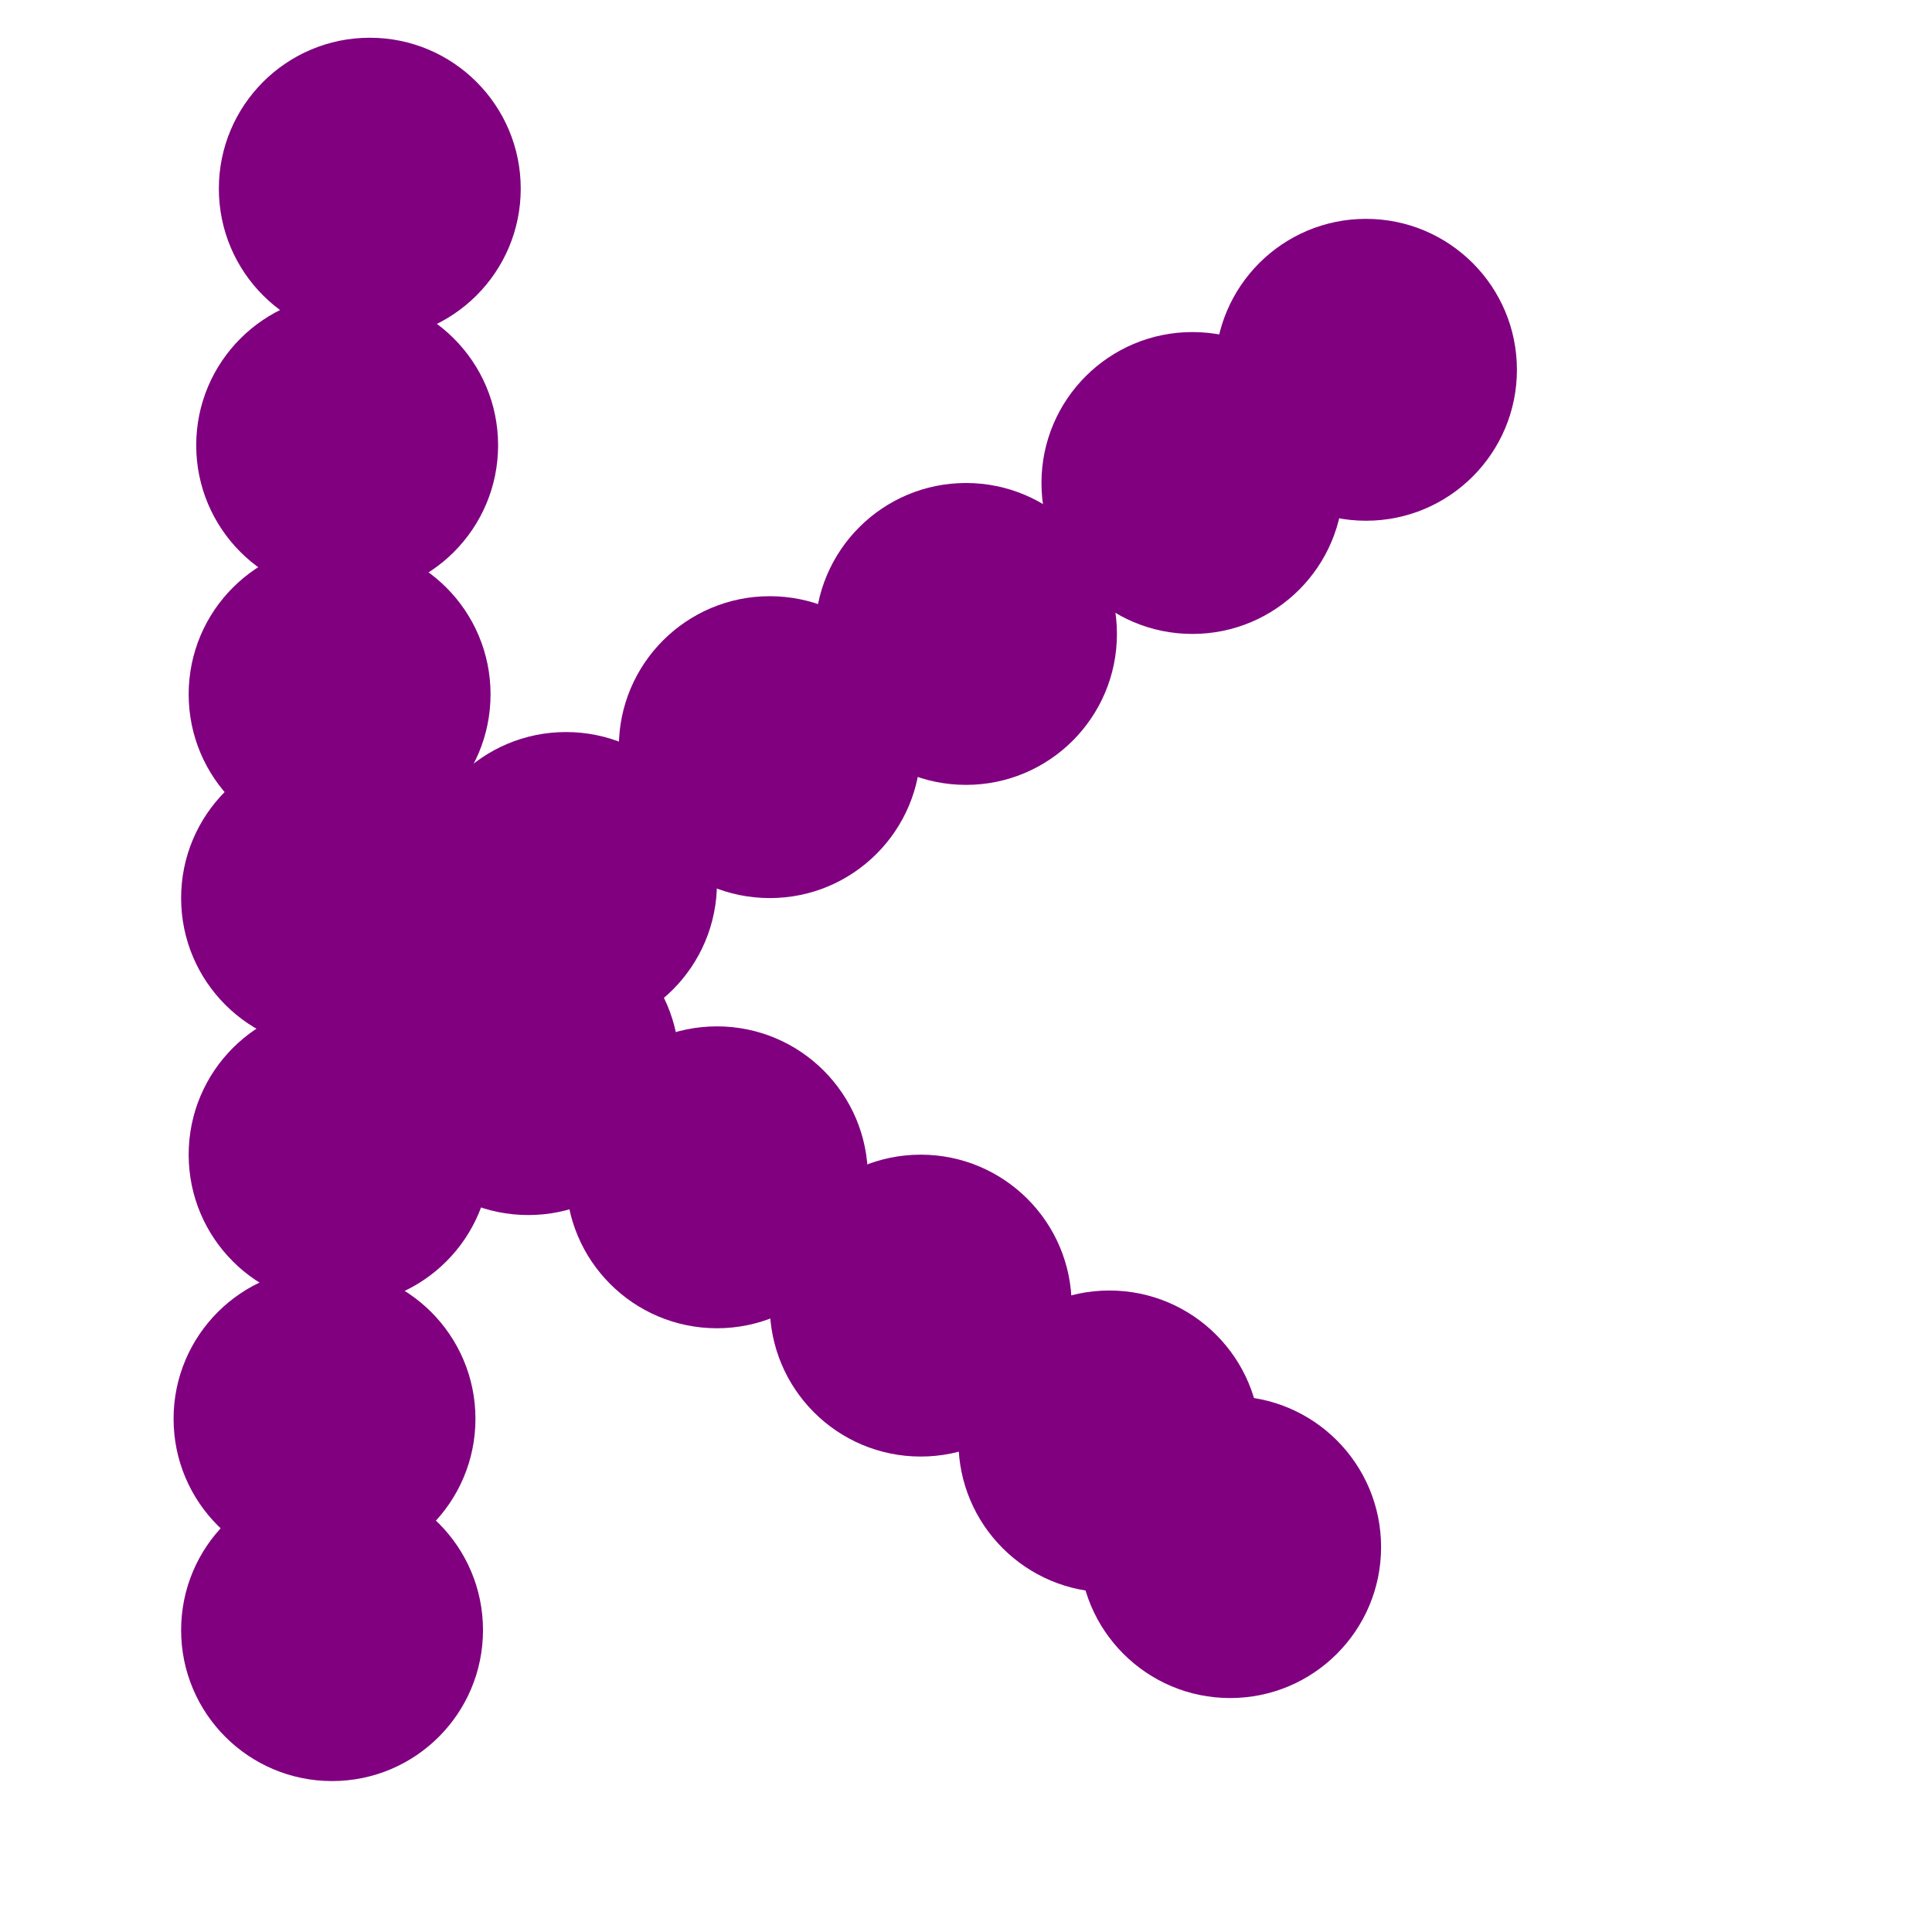
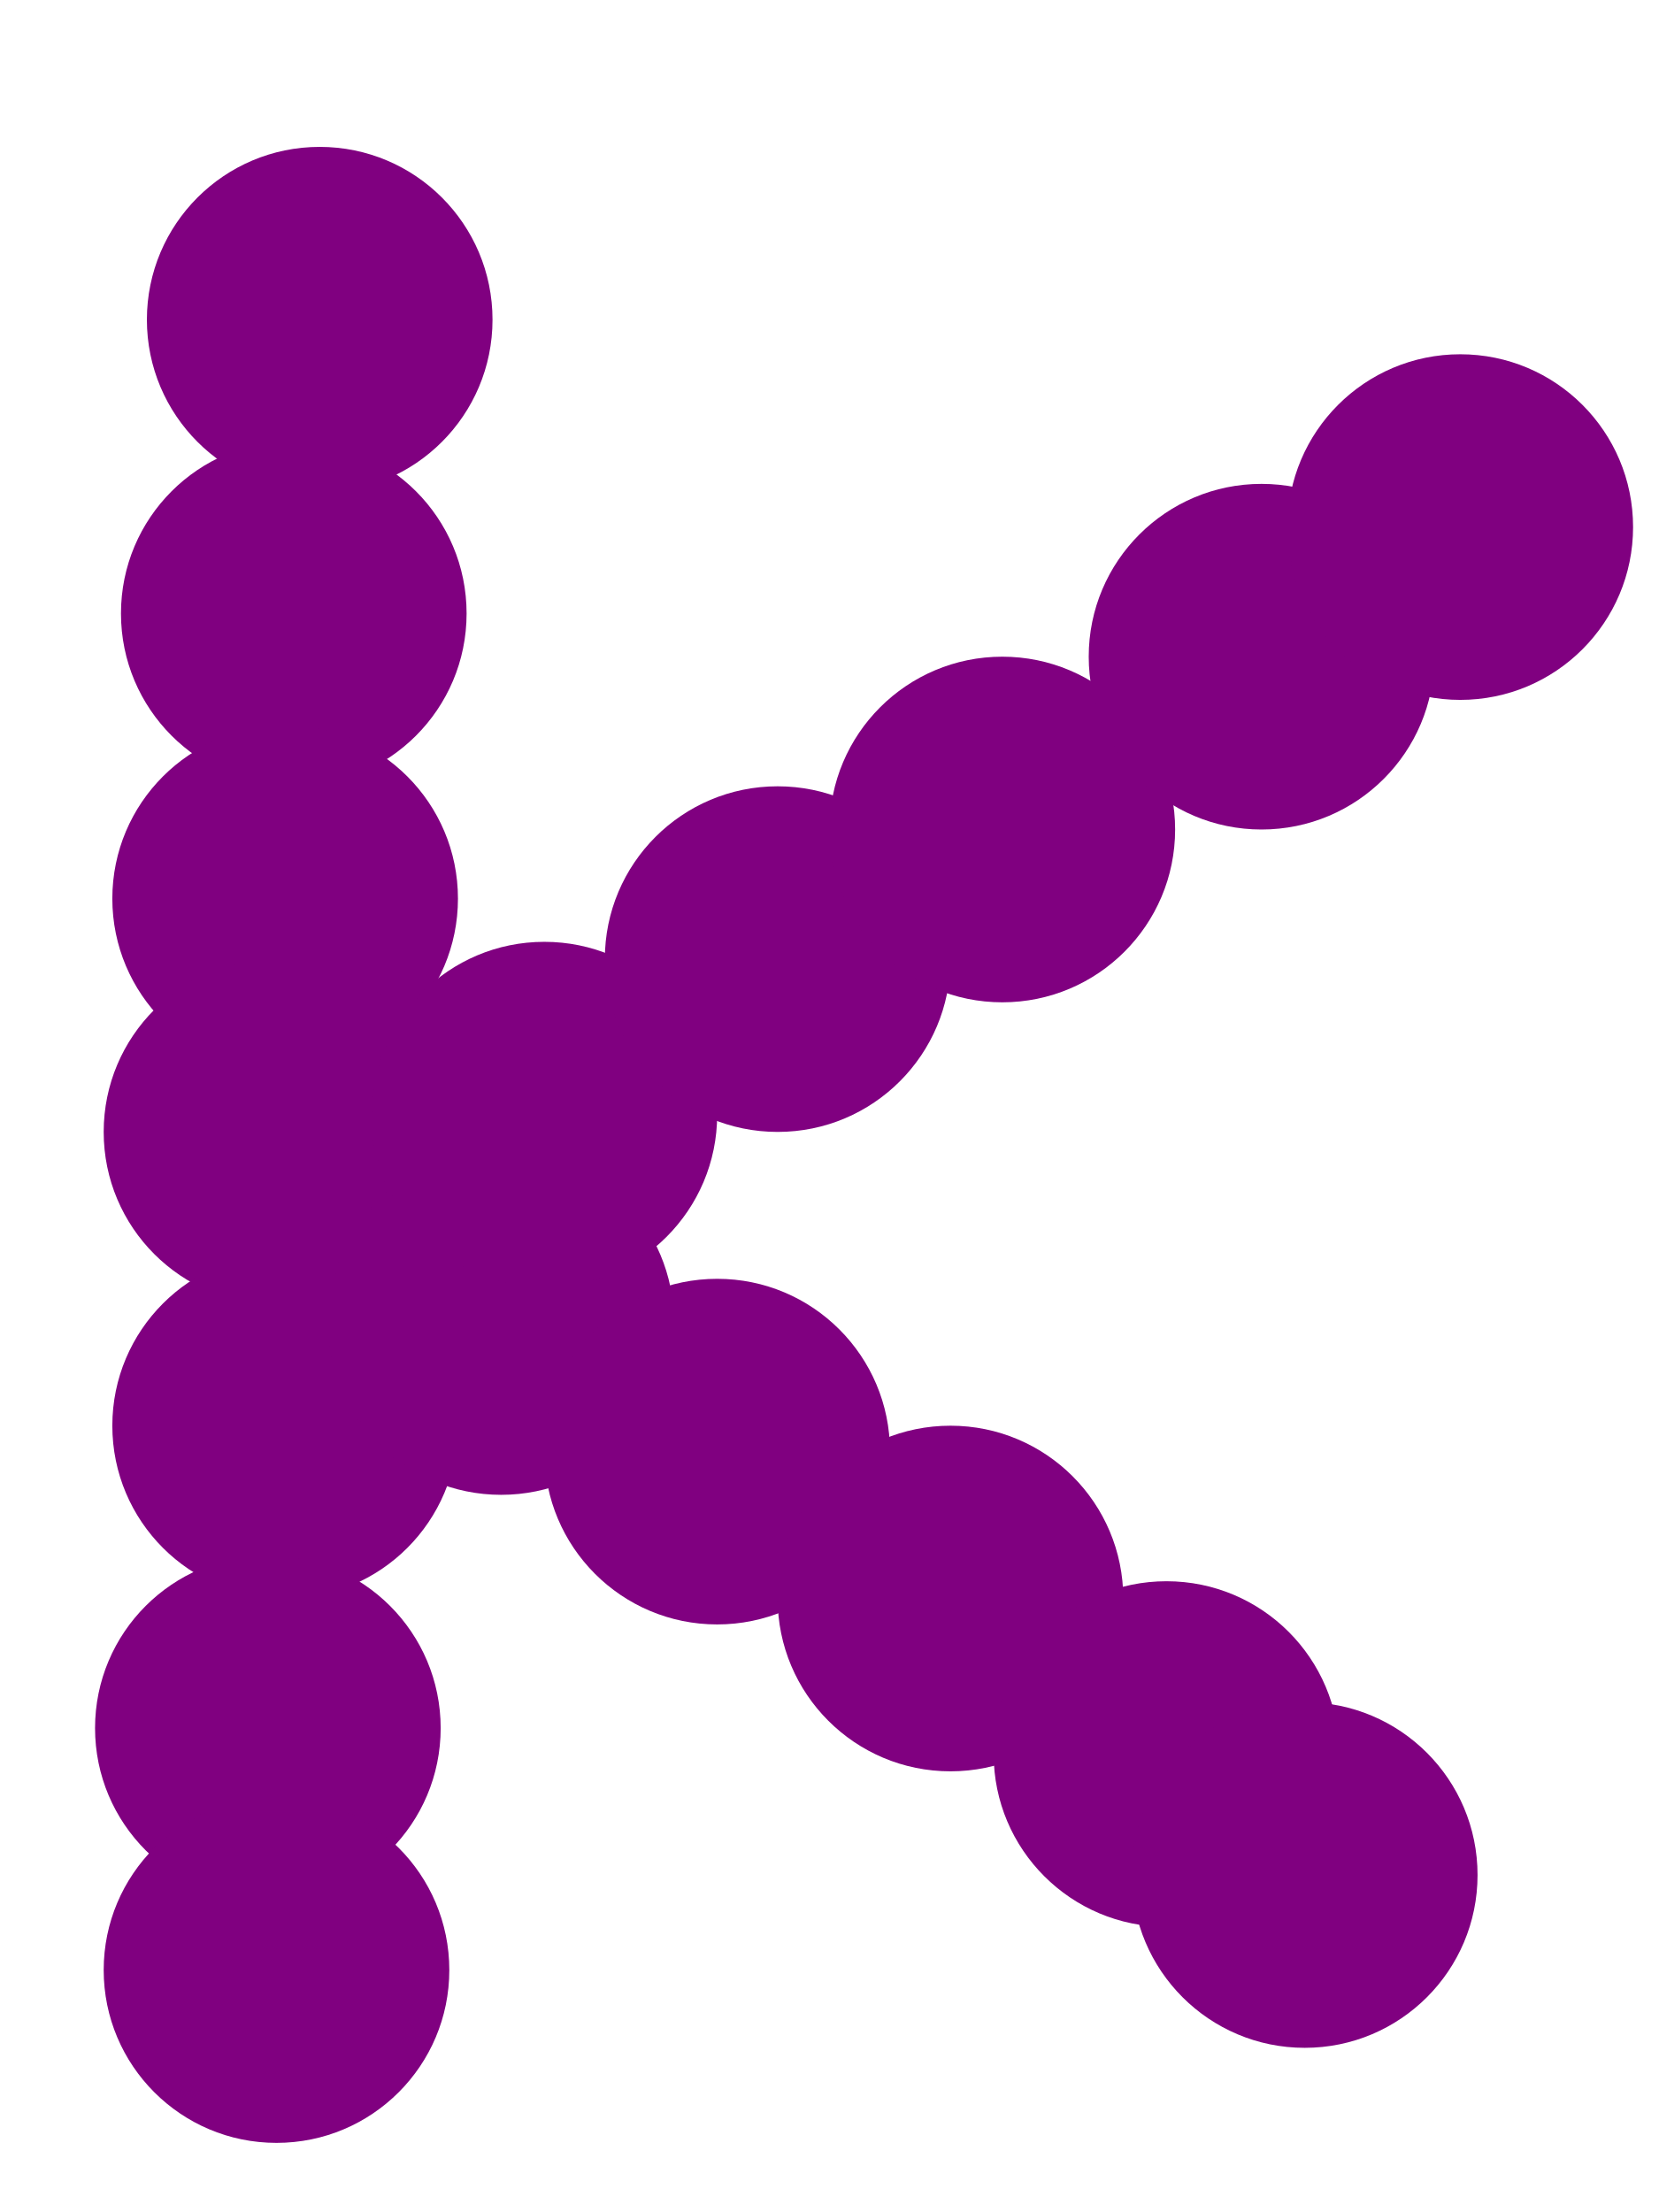
- <svg width="256" height="256">
-   <circle cx="49" cy="25" r="20" fill="#800080" />
-   <circle cx="46" cy="59" r="20" fill="#800080" />
-   <circle cx="45" cy="92" r="20" fill="#800080" />
-   <circle cx="44" cy="119" r="20" fill="#800080" />
-   <circle cx="45" cy="153" r="20" fill="#800080" />
-   <circle cx="43" cy="188" r="20" fill="#800080" />
-   <circle cx="44" cy="216" r="20" fill="#800080" />
-   <circle cx="70" cy="141" r="20" fill="#800080" />
-   <circle cx="95" cy="156" r="20" fill="#800080" />
-   <circle cx="122" cy="173" r="20" fill="#800080" />
-   <circle cx="147" cy="191" r="20" fill="#800080" />
-   <circle cx="75" cy="117" r="20" fill="#800080" />
-   <circle cx="102" cy="99" r="20" fill="#800080" />
-   <circle cx="128" cy="84" r="20" fill="#800080" />
-   <circle cx="158" cy="64" r="20" fill="#800080" />
-   <circle cx="181" cy="49" r="20" fill="#800080" />
-   <circle cx="163" cy="205" r="20" fill="#800080" />
+ <svg width="192" height="256">
+   <circle cx="37" cy="37" r="20" fill="#800080" />
+   <circle cx="34" cy="71" r="20" fill="#800080" />
+   <circle cx="33" cy="104" r="20" fill="#800080" />
+   <circle cx="32" cy="131" r="20" fill="#800080" />
+   <circle cx="33" cy="165" r="20" fill="#800080" />
+   <circle cx="31" cy="200" r="20" fill="#800080" />
+   <circle cx="32" cy="228" r="20" fill="#800080" />
+   <circle cx="58" cy="153" r="20" fill="#800080" />
+   <circle cx="83" cy="168" r="20" fill="#800080" />
+   <circle cx="110" cy="185" r="20" fill="#800080" />
+   <circle cx="135" cy="203" r="20" fill="#800080" />
+   <circle cx="63" cy="129" r="20" fill="#800080" />
+   <circle cx="90" cy="111" r="20" fill="#800080" />
+   <circle cx="116" cy="96" r="20" fill="#800080" />
+   <circle cx="146" cy="76" r="20" fill="#800080" />
+   <circle cx="169" cy="61" r="20" fill="#800080" />
+   <circle cx="151" cy="217" r="20" fill="#800080" />
</svg>
